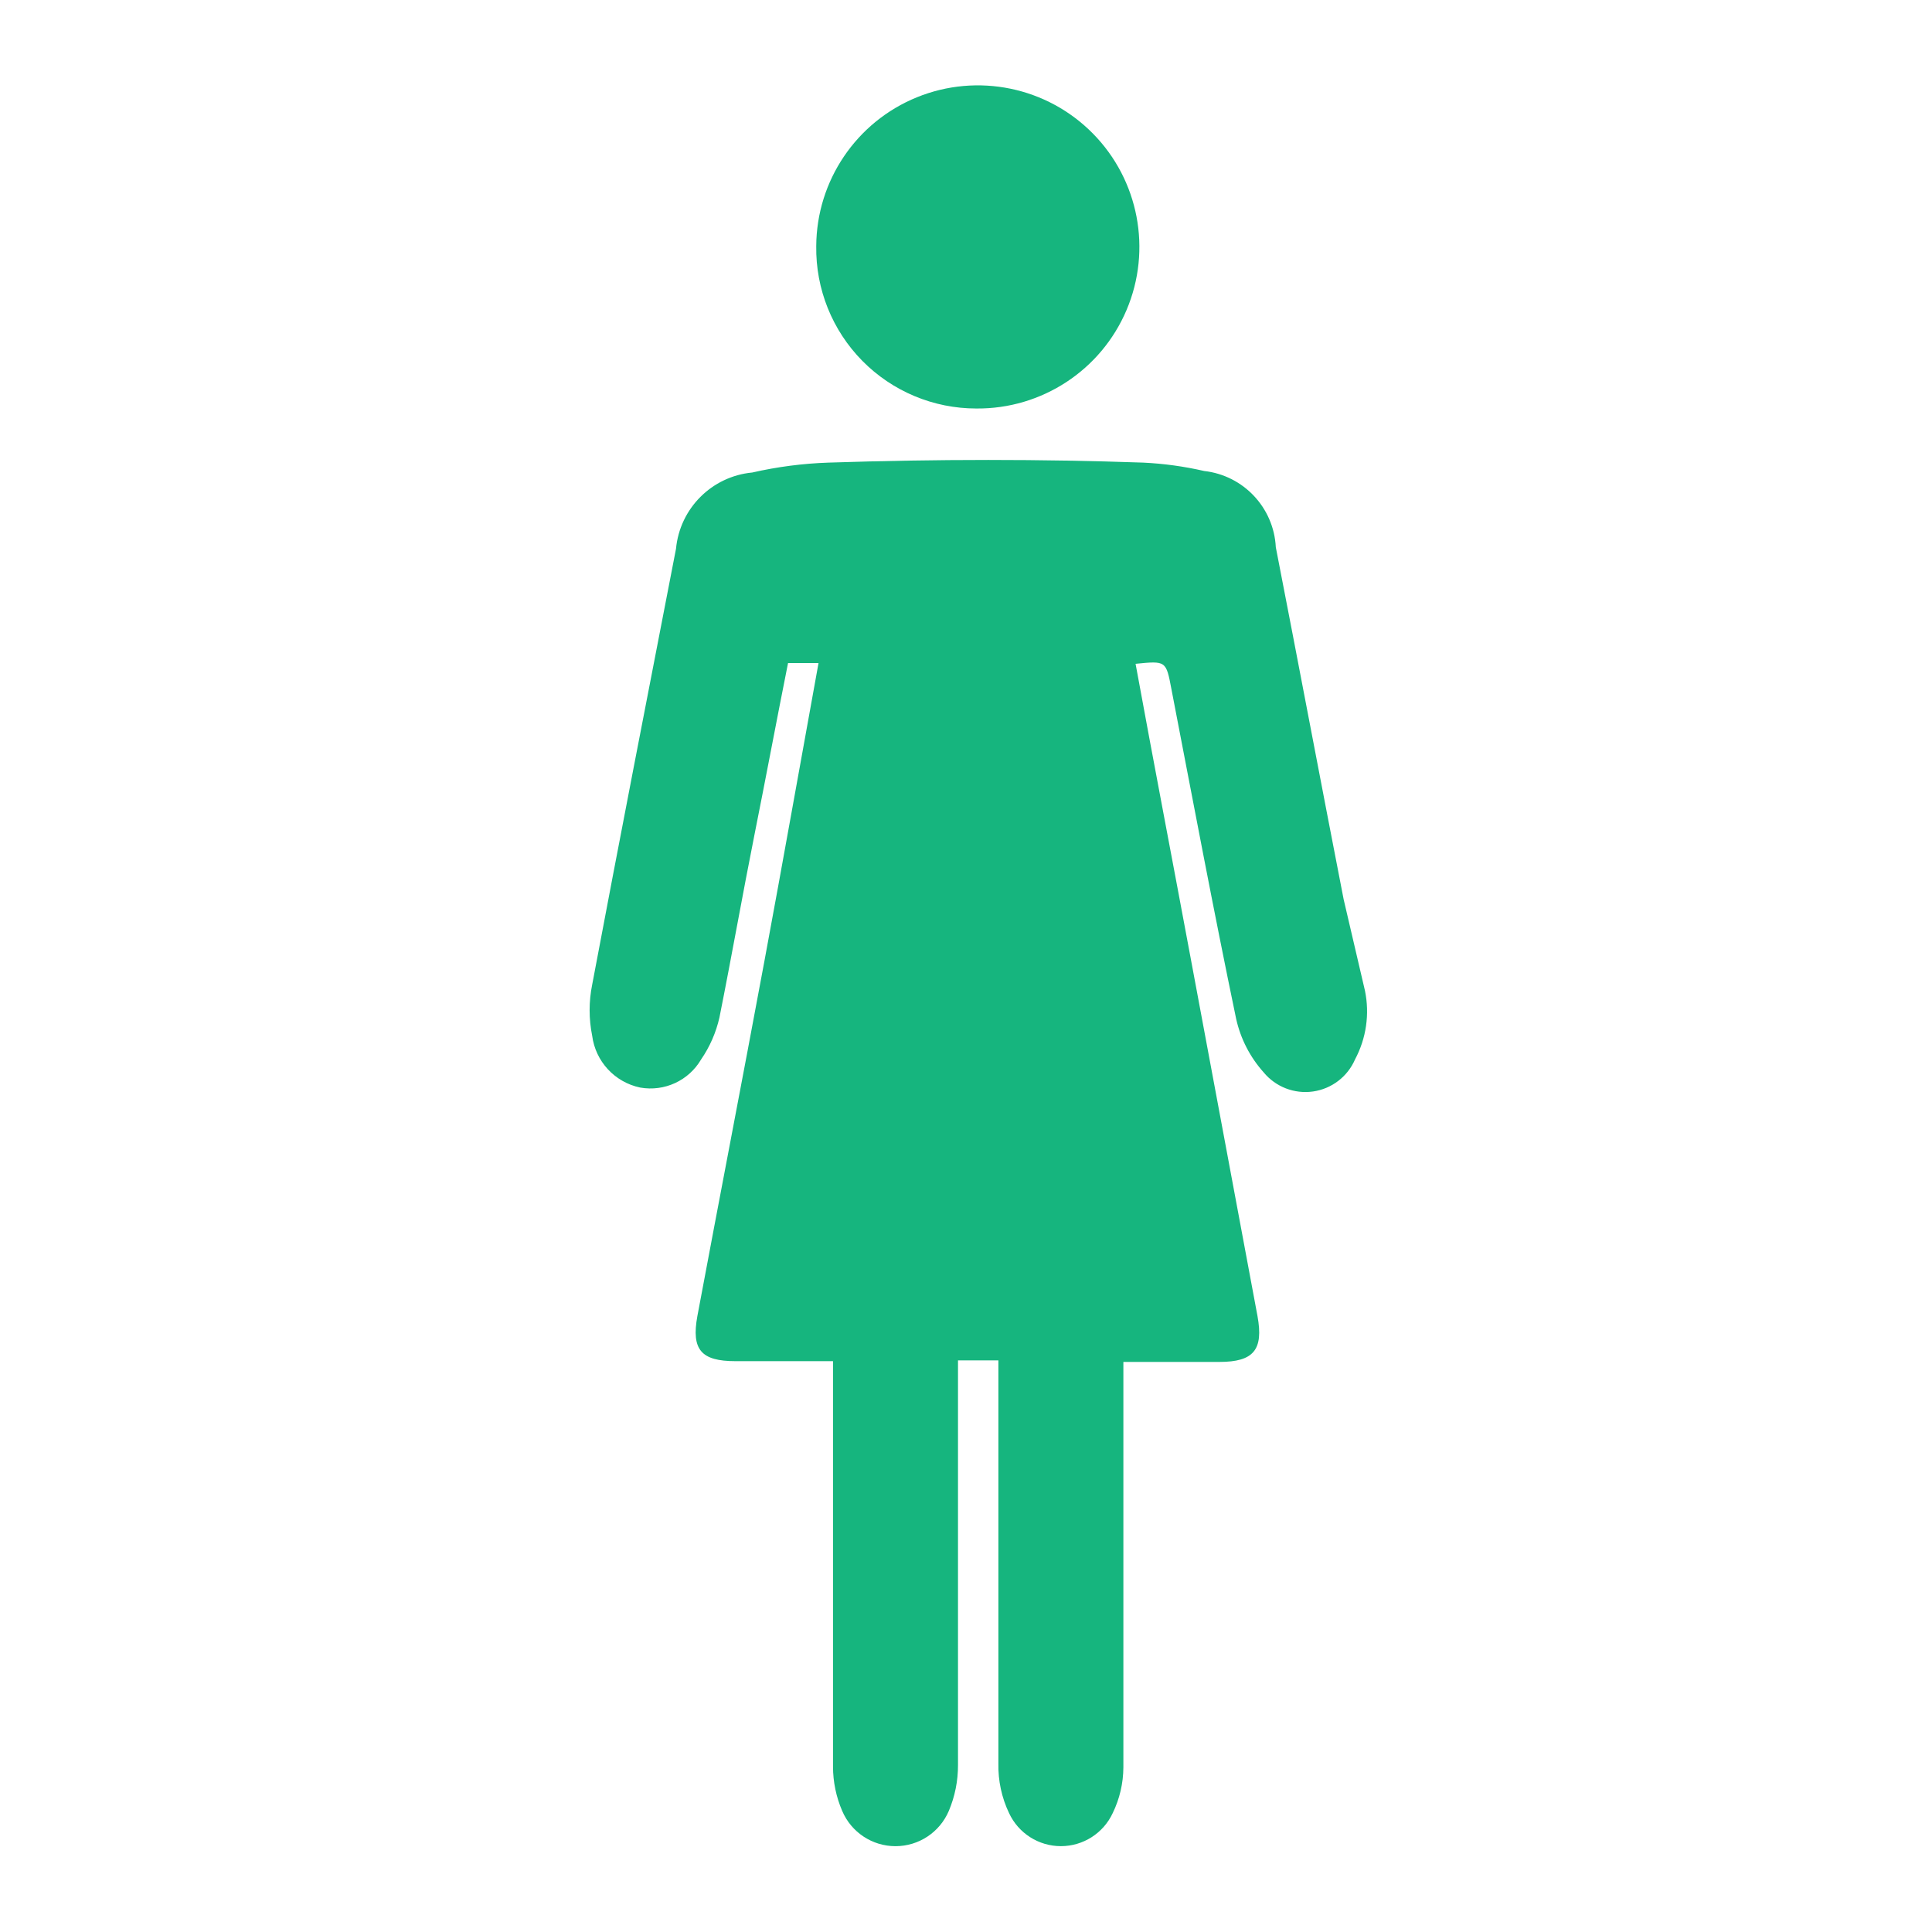
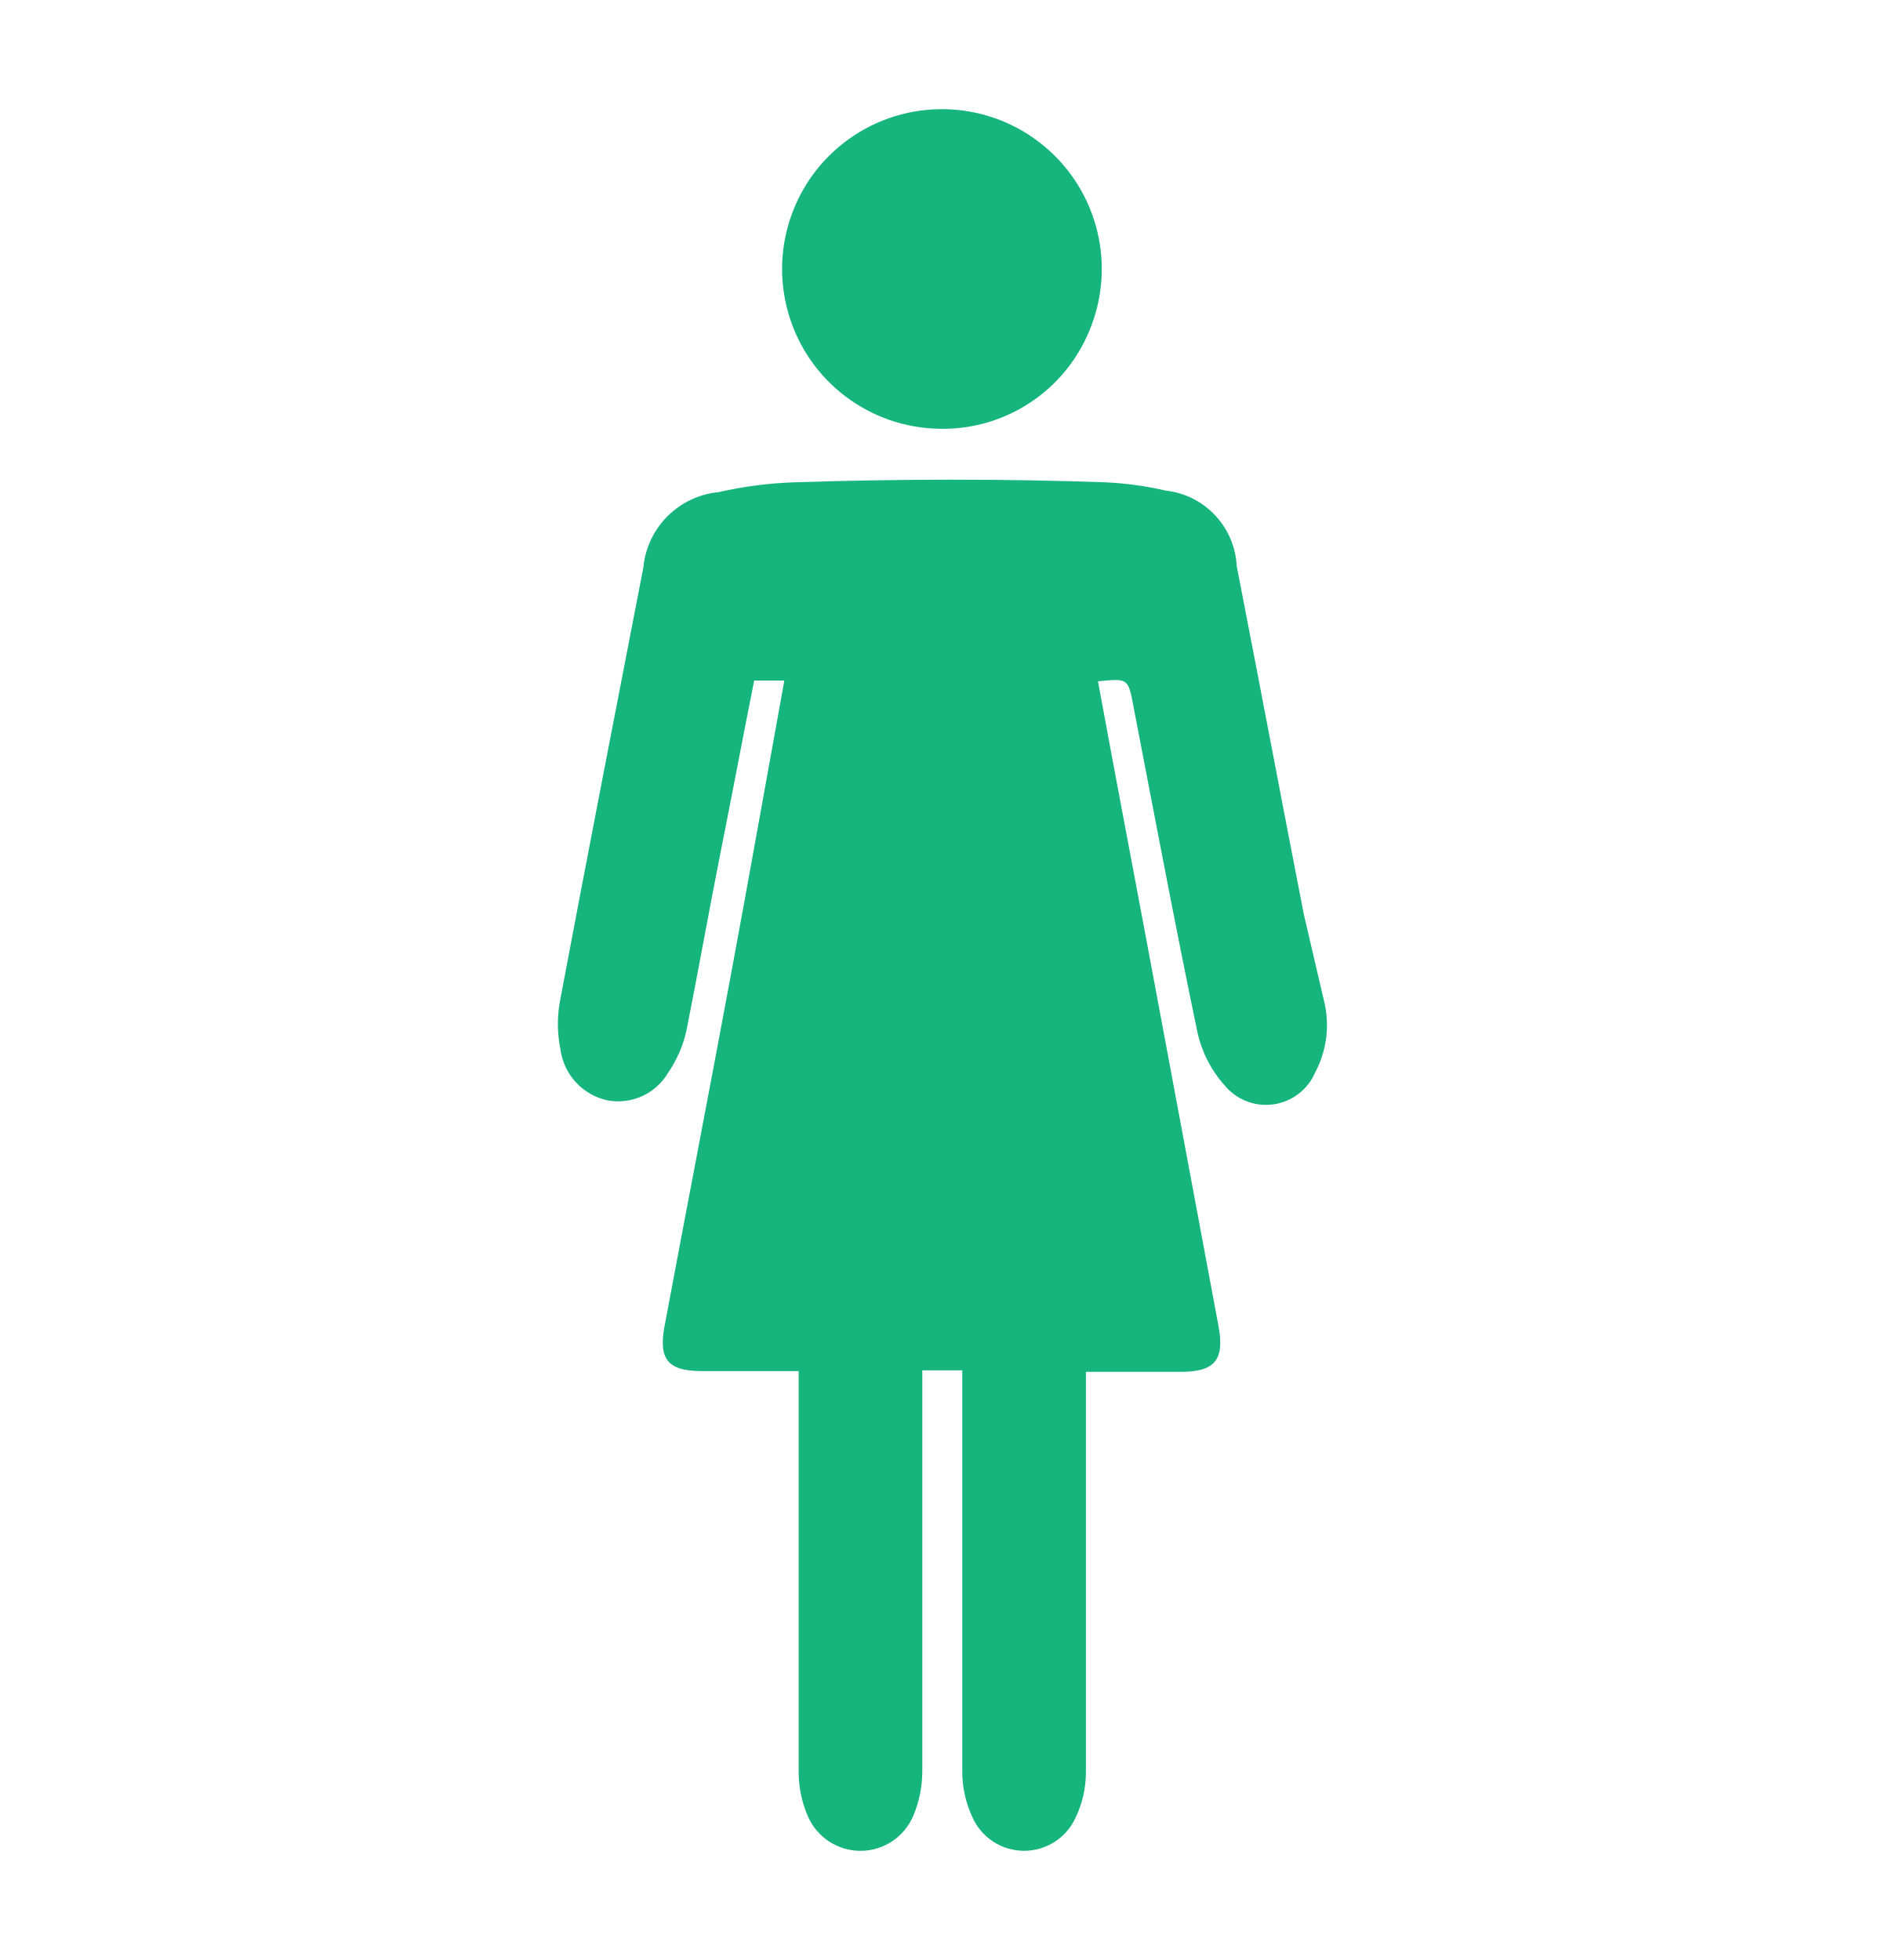
- <svg xmlns="http://www.w3.org/2000/svg" id="Layer_1" data-name="Layer 1" viewBox="0 0 25.35 25.35">
+ <svg xmlns="http://www.w3.org/2000/svg" width="25" height="26" viewBox="0 0 25 26">
  <defs>
-     <style>.cls-1{fill:#16b57e;}</style>
+     <clipPath id="clip-female">
+       <rect width="25" height="26" />
+     </clipPath>
  </defs>
-   <path class="cls-1" d="M14.9,8.71c.24,1.31.49,2.61.73,3.9l.87,4.66c.08.44-.05.6-.5.6H14.74v.32c0,1.67,0,3.34,0,5a1.39,1.39,0,0,1-.14.6.75.75,0,0,1-1.36,0,1.44,1.44,0,0,1-.14-.65c0-1.66,0-3.33,0-5v-.29h-.53v.31c0,1.65,0,3.31,0,5a1.53,1.53,0,0,1-.12.6.76.76,0,0,1-1.4,0,1.47,1.47,0,0,1-.12-.58c0-1.67,0-3.33,0-5v-.32H9.65c-.45,0-.58-.15-.5-.59.29-1.55.59-3.1.88-4.66.24-1.29.47-2.59.71-3.91h-.4c-.15.75-.29,1.5-.44,2.25s-.3,1.6-.46,2.4a1.59,1.59,0,0,1-.24.55.77.77,0,0,1-.8.37.8.8,0,0,1-.63-.68,1.69,1.69,0,0,1,0-.67c.36-1.91.73-3.81,1.1-5.72a1.11,1.11,0,0,1,1-1,5.29,5.29,0,0,1,1-.13Q13,6,15,6.07a4.52,4.52,0,0,1,.8.11,1.06,1.06,0,0,1,.94,1c.3,1.54.59,3.08.89,4.62L17.91,13a1.34,1.34,0,0,1-.13.9.71.71,0,0,1-1.2.17,1.56,1.56,0,0,1-.36-.7c-.3-1.44-.57-2.88-.85-4.33C15.3,8.67,15.3,8.67,14.9,8.71Z" />
-   <path class="cls-1" d="M12.81,5.36a2.1,2.1,0,0,1-2.1-2.13,2.12,2.12,0,1,1,2.1,2.13Z" />
+   <g id="female" clip-path="url(#clip-female)">
+     <g id="female-2" data-name="female" transform="translate(-0.337 0.328)">
+       <path id="Path_646" data-name="Path 646" d="M14.9,8.71c.24,1.31.49,2.61.73,3.9l.87,4.66c.08.44-.05.6-.5.6H14.74v5.32a1.39,1.39,0,0,1-.14.6.75.75,0,0,1-1.36,0,1.44,1.44,0,0,1-.14-.65V17.85h-.53v5.31a1.53,1.53,0,0,1-.12.6.76.76,0,0,1-1.4,0,1.47,1.47,0,0,1-.12-.58c0-1.67,0-3.33,0-5v-.32H9.65c-.45,0-.58-.15-.5-.59.29-1.55.59-3.1.88-4.66.24-1.29.47-2.59.71-3.91h-.4c-.15.75-.29,1.5-.44,2.25s-.3,1.6-.46,2.4a1.59,1.59,0,0,1-.24.55.77.77,0,0,1-.8.37.8.8,0,0,1-.63-.68,1.69,1.69,0,0,1,0-.67c.36-1.91.73-3.81,1.1-5.72a1.11,1.11,0,0,1,1-1,5.29,5.29,0,0,1,1-.13Q13,6,15,6.07a4.52,4.52,0,0,1,.8.11,1.06,1.06,0,0,1,.94,1c.3,1.54.59,3.08.89,4.62l.28,1.2a1.34,1.34,0,0,1-.13.9.71.71,0,0,1-1.2.17,1.56,1.56,0,0,1-.36-.7c-.3-1.44-.57-2.88-.85-4.33C15.3,8.67,15.3,8.67,14.9,8.71Z" fill="#16b57e" />
+       <path id="Path_647" data-name="Path 647" d="M12.81,5.36a2.12,2.12,0,1,1,1.972-1.292A2.1,2.1,0,0,1,12.81,5.36Z" fill="#16b57e" />
+     </g>
+   </g>
</svg>
